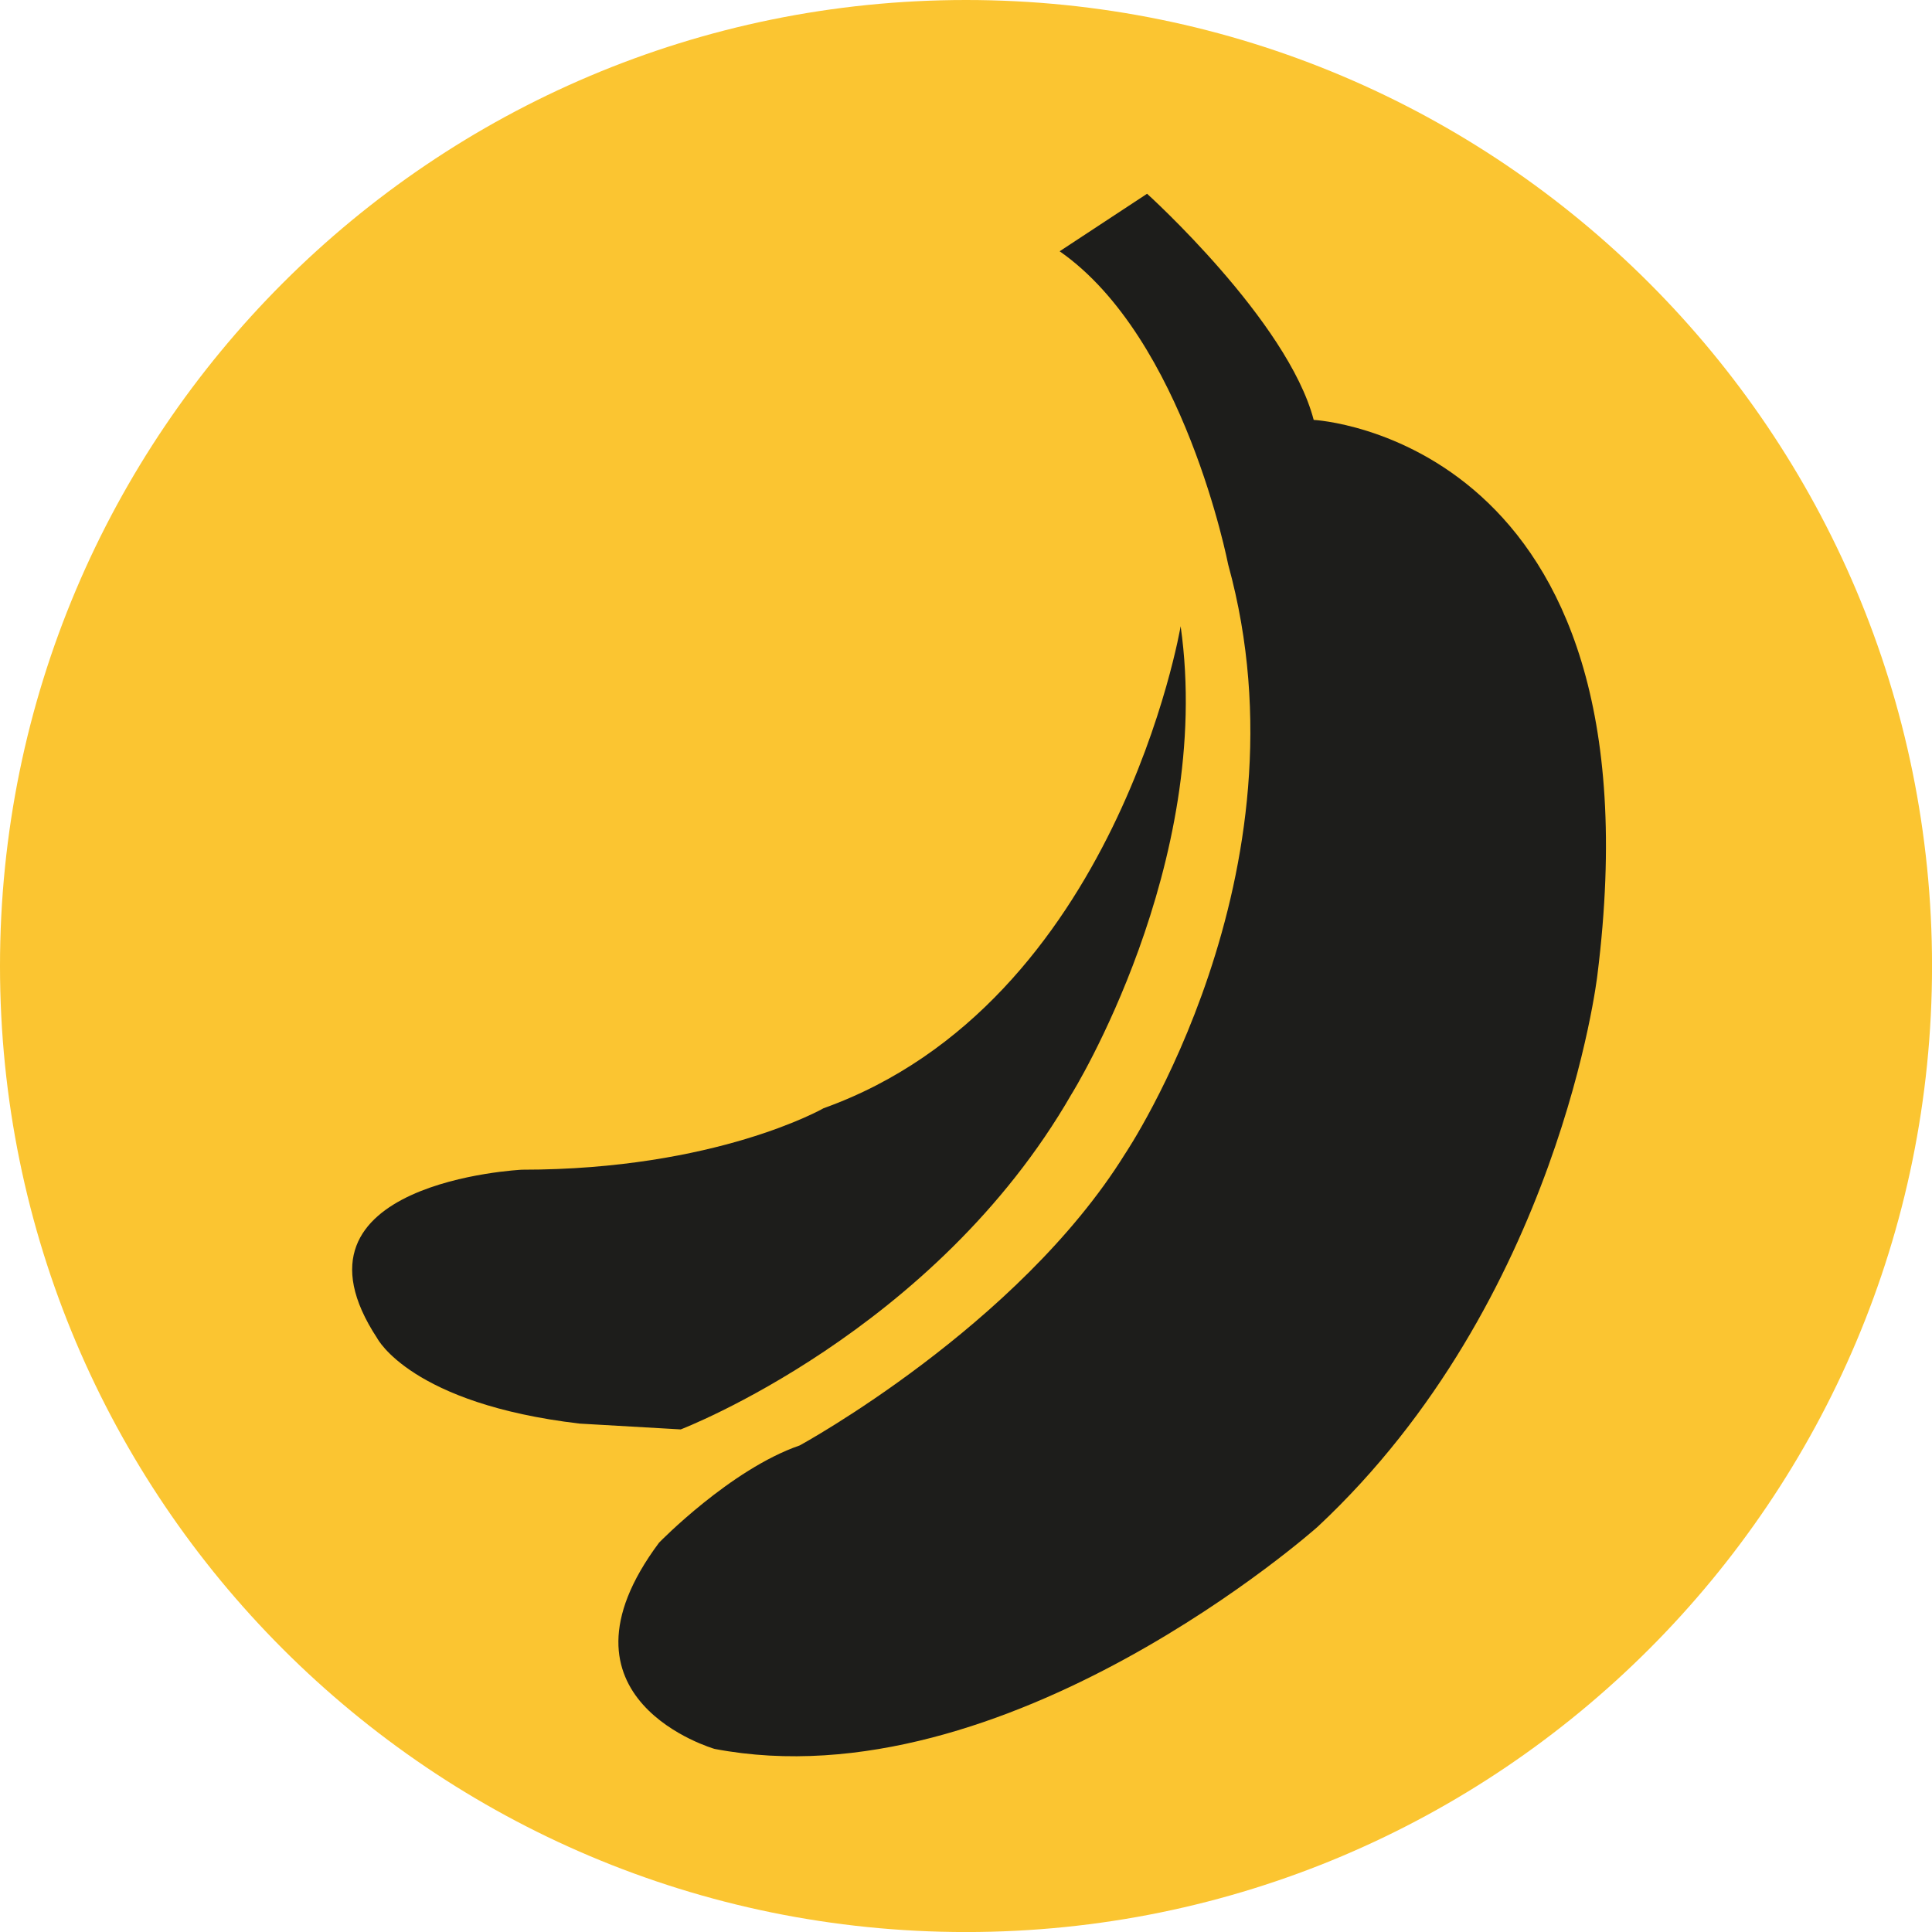
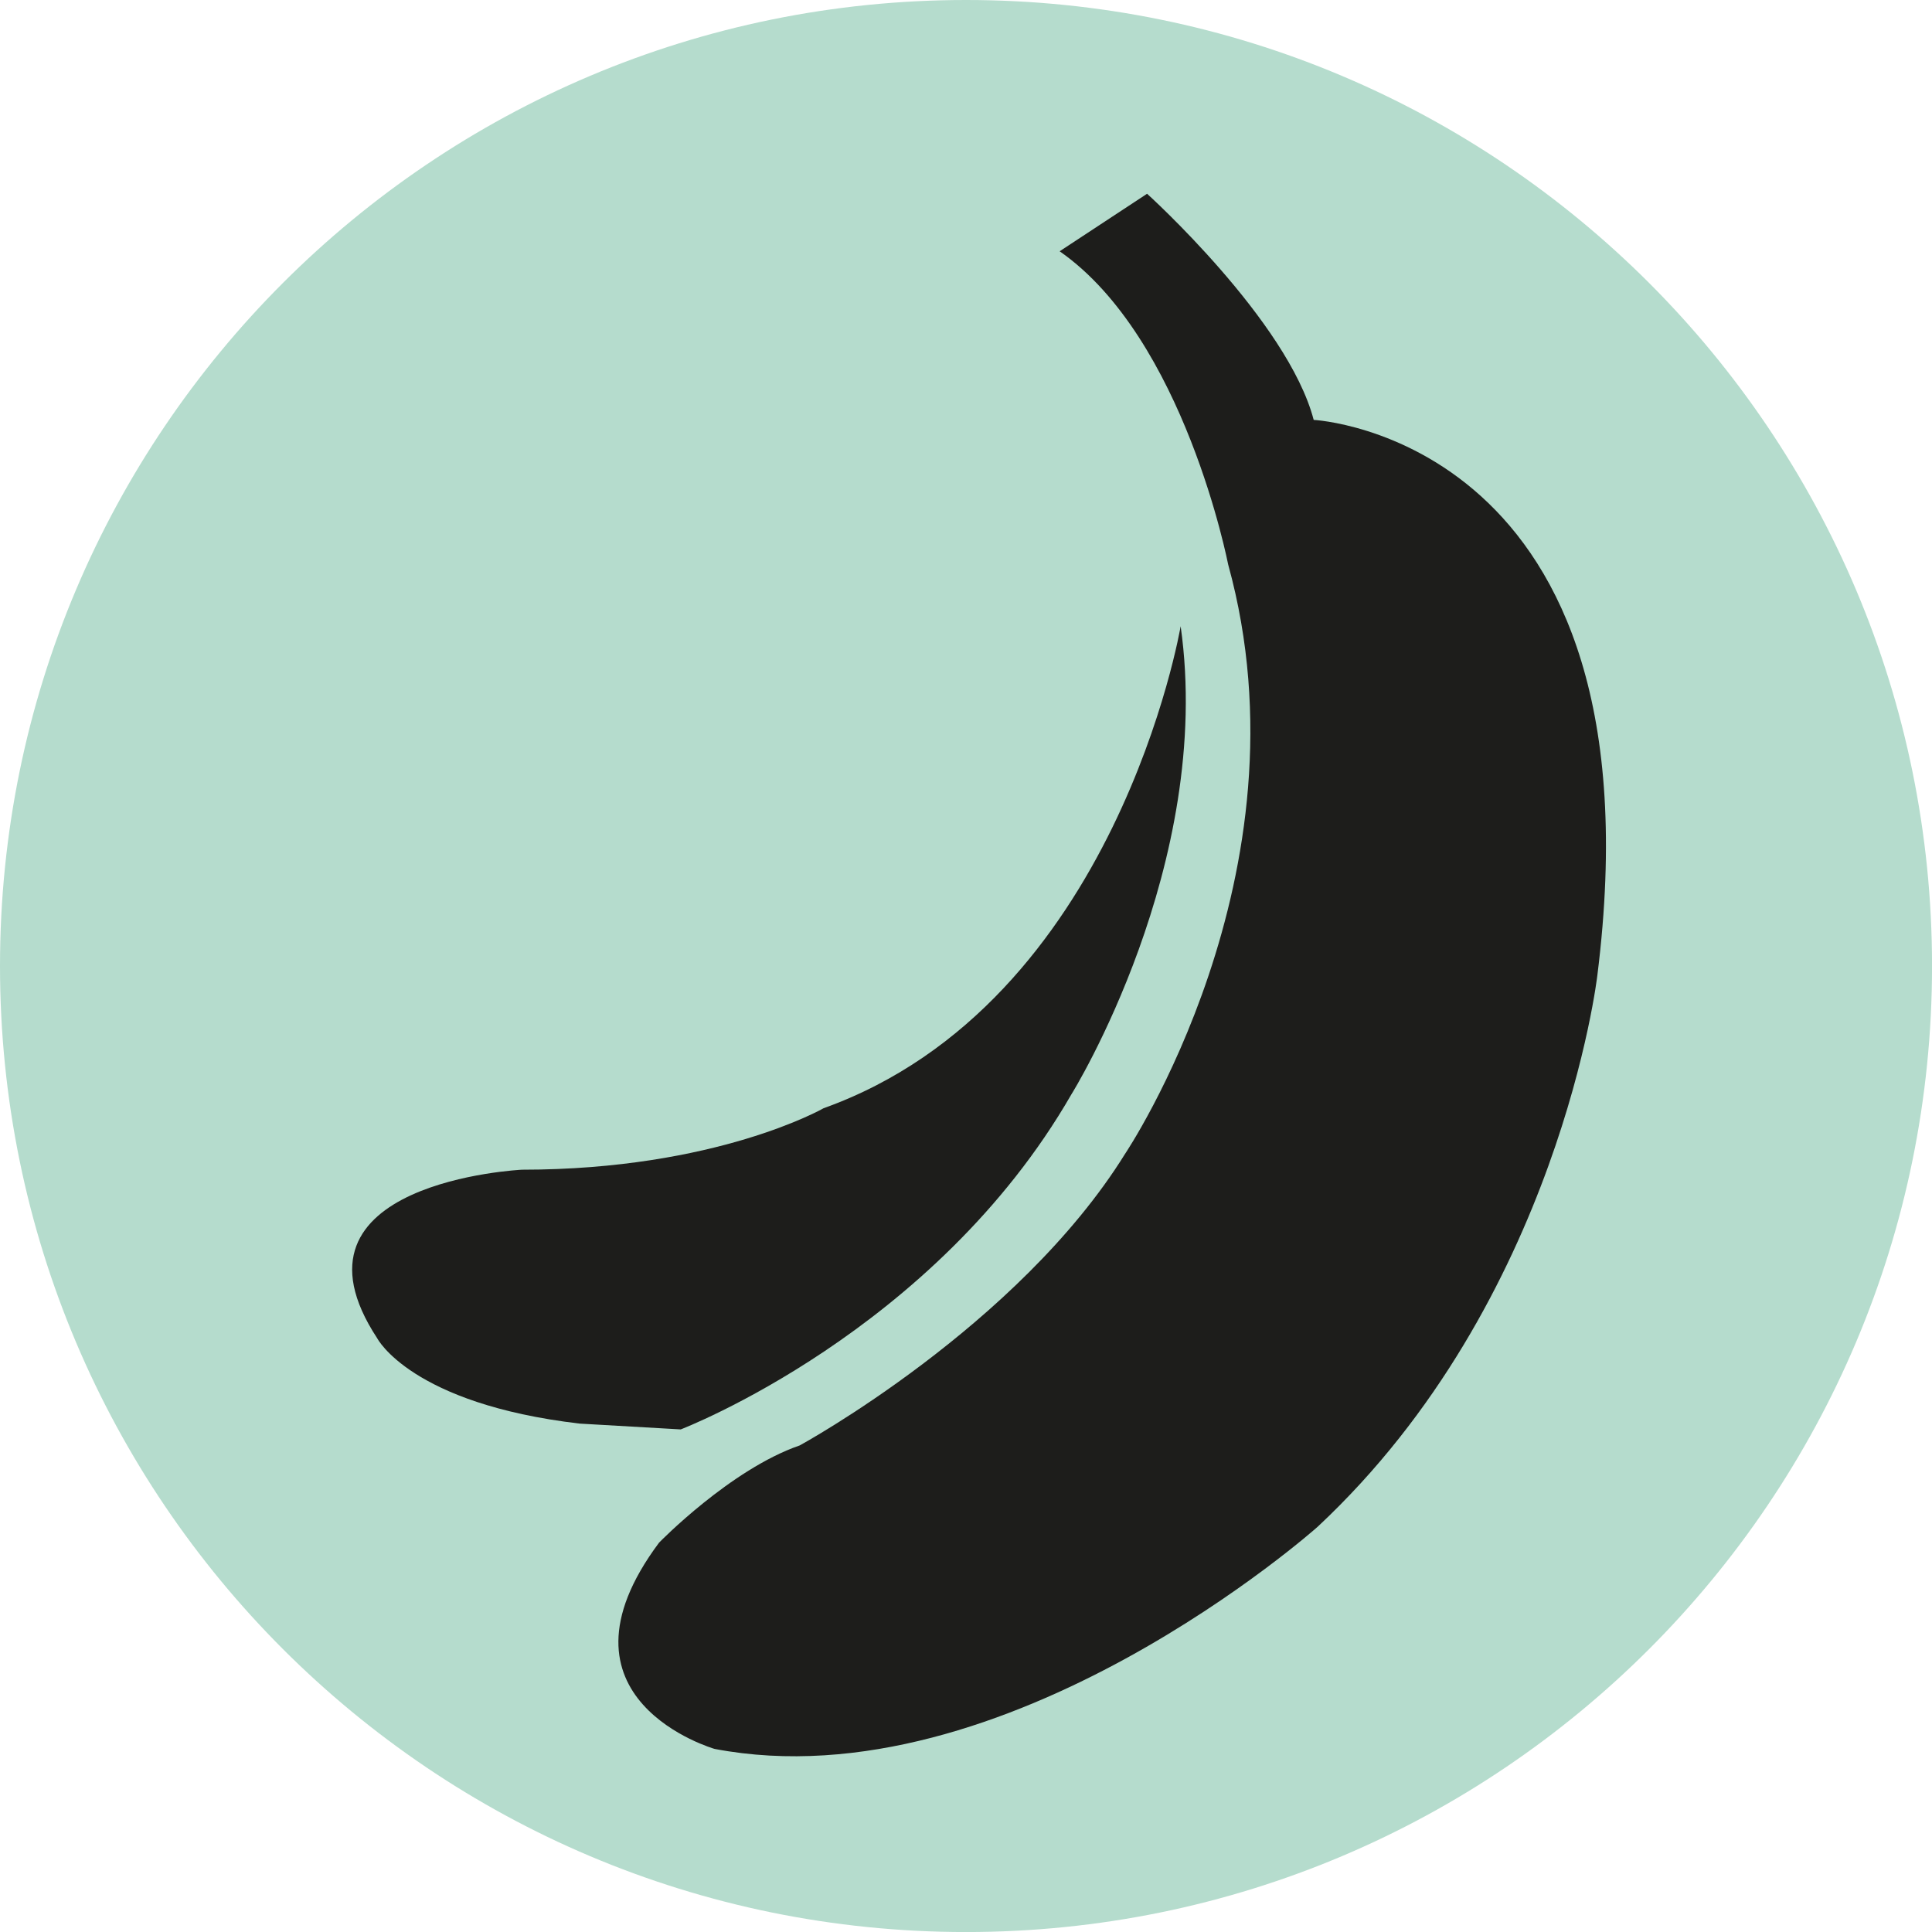
<svg xmlns="http://www.w3.org/2000/svg" id="Layer_1" data-name="Layer 1" viewBox="0 0 508.23 508.23">
  <defs>
-     <style>.cls-1{fill:#fbc531;}.cls-2{fill:#1d1d1b;}</style>
+     <style>.cls-1{fill:#b5dccd;}.cls-2{fill:#1d1d1b;}</style>
  </defs>
  <circle class="cls-1" cx="254.12" cy="254.12" r="254.12" />
  <path class="cls-2" d="M280.68,68.08l23-15.13s37,33.4,43.83,59.49c0,0,92.36,4.69,74.62,146.1,0,0-9.92,85.58-73.58,145.07,0,0-81.92,73.05-158.63,58.44,0,0-45.4-13-14.61-54.27,0,0,18.78-19.3,37-25.57,0,0,57.4-31.3,85.58-76.7,0,0,49.57-73.58,27.13-155C325,150.53,313.55,91,280.68,68.08Z" transform="translate(-1.93 -1.98)" />
  <path class="cls-2" d="M312.51,166.71s-16.7,99.14-93.93,126.8c0,0-28.18,16.17-79.32,16.17,0,0-65.22,3.13-38.09,44.36,0,0,8.87,17.22,53.23,22.43L181,378s66.79-25.57,102.8-88.19C283.81,289.85,321.38,229.32,312.51,166.71Z" transform="translate(-1.93 -1.98)" />
</svg>
